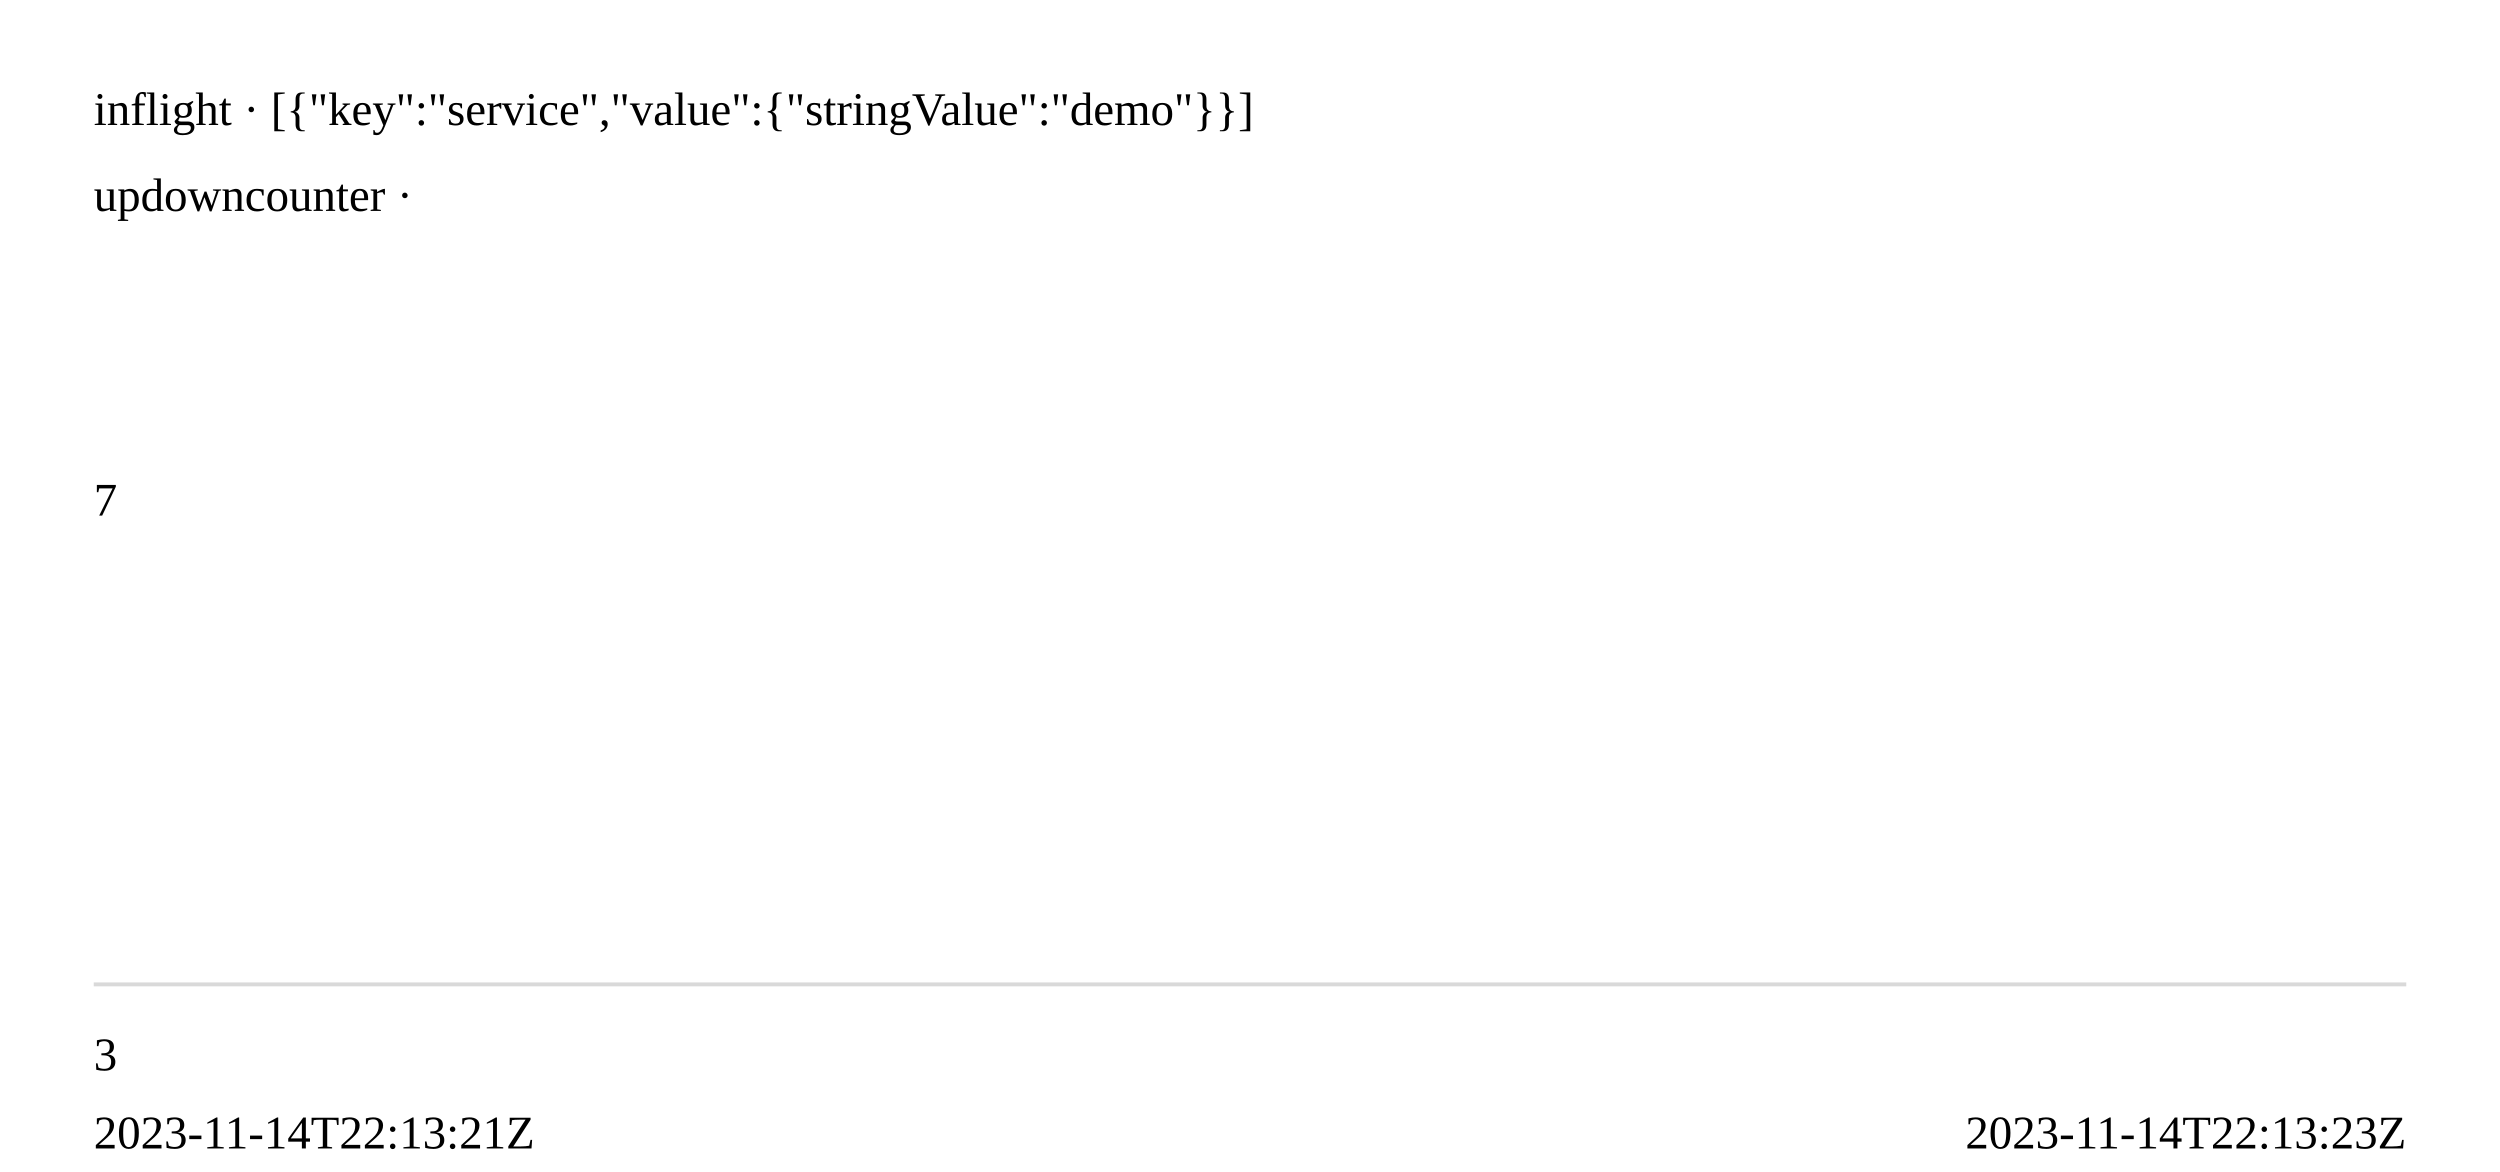
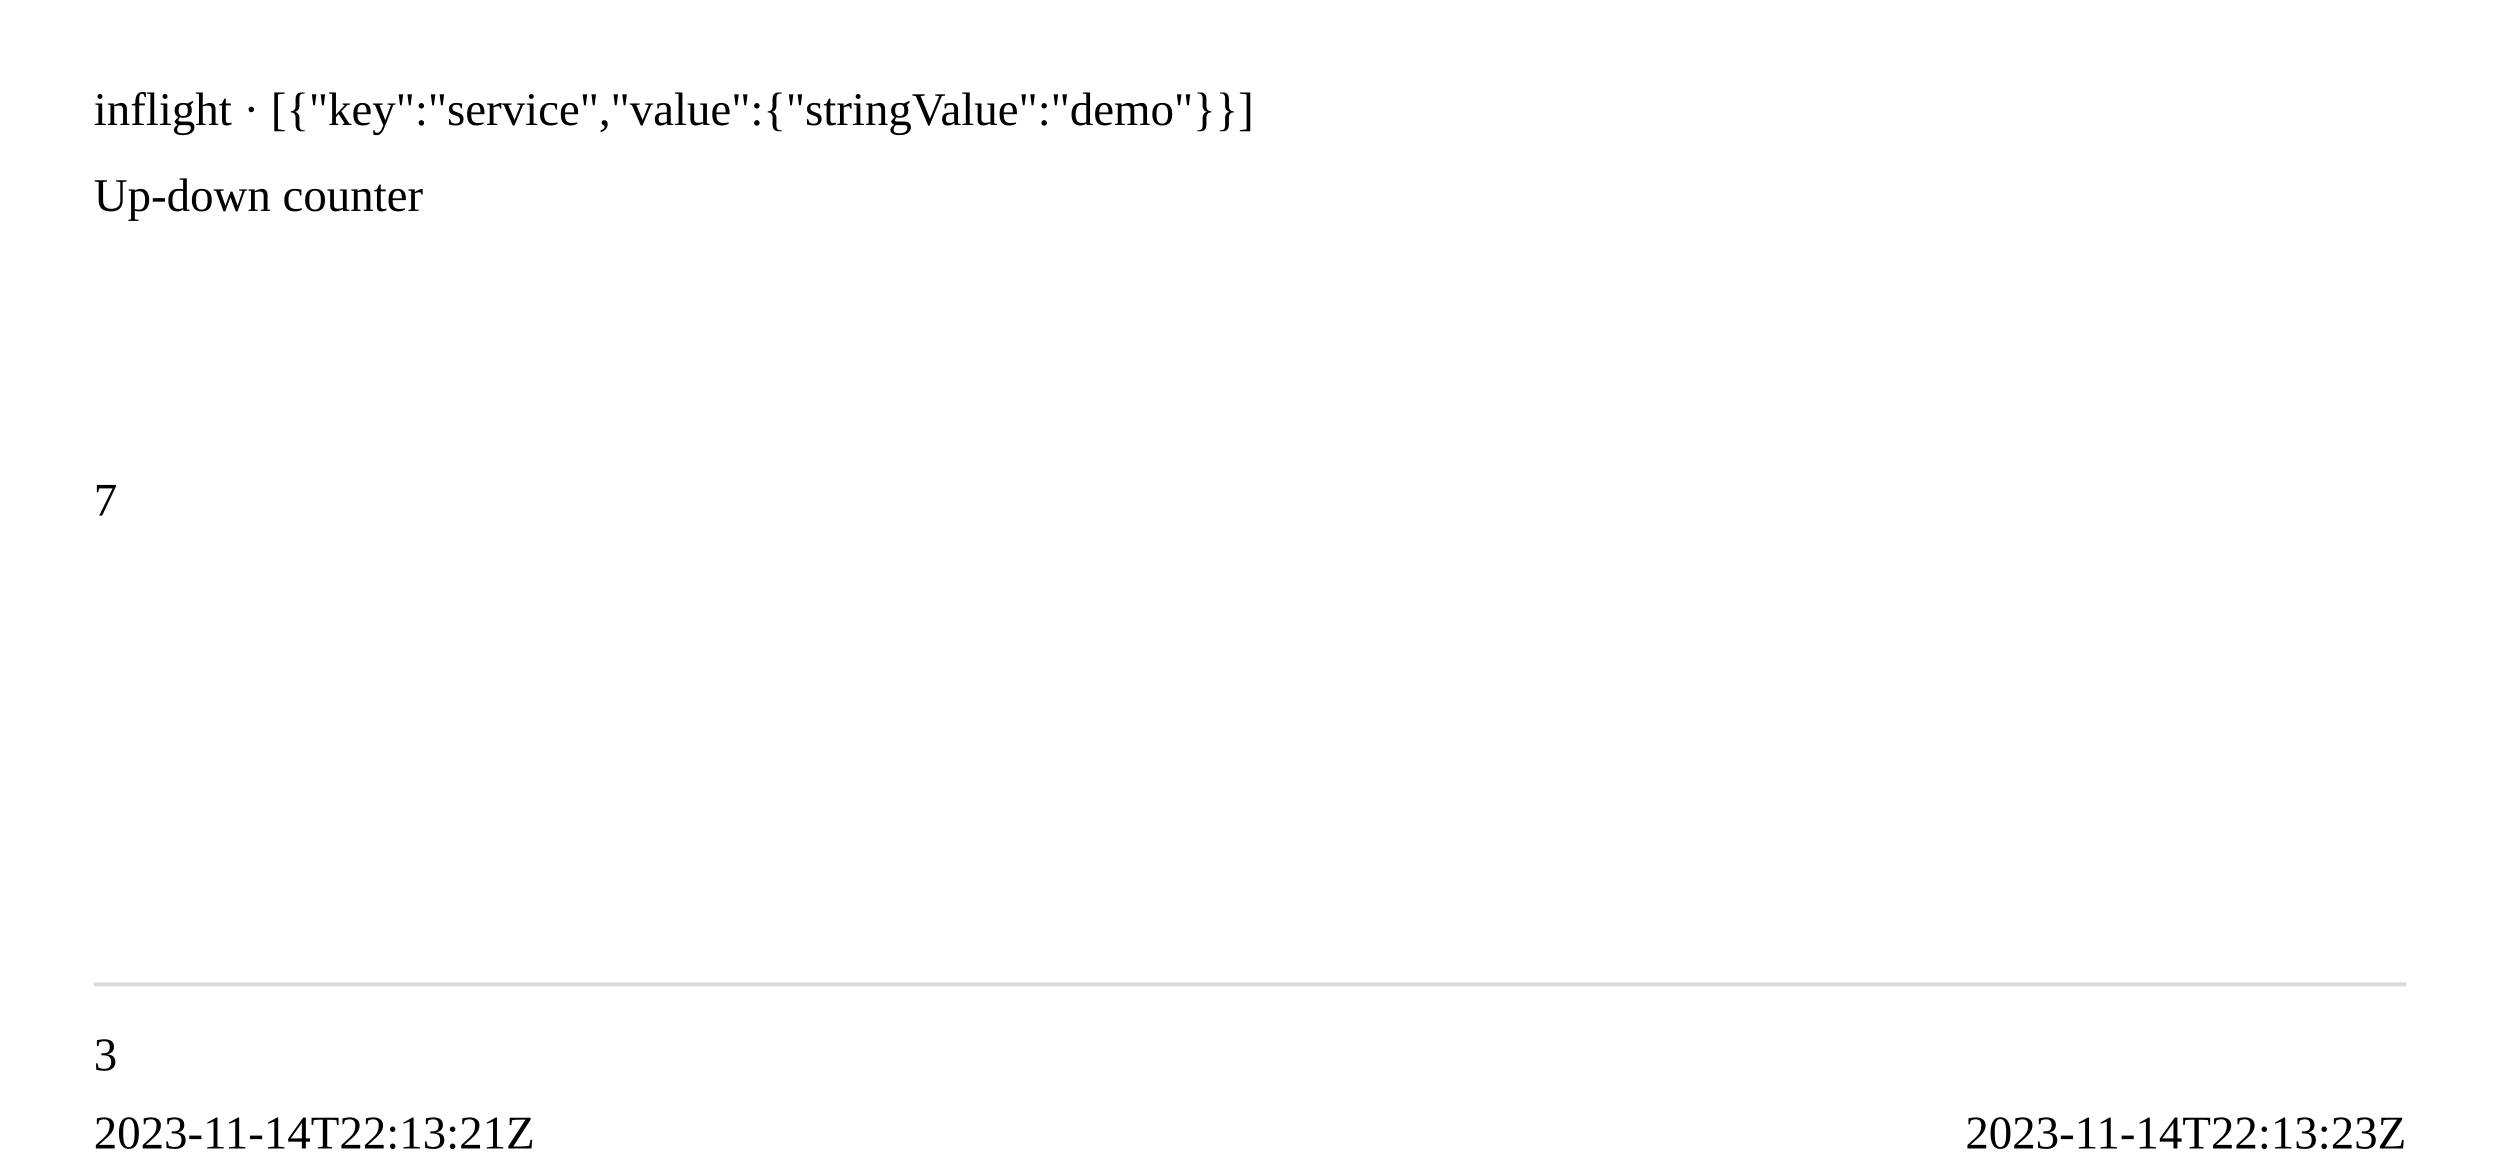
<svg xmlns="http://www.w3.org/2000/svg" role="img" viewBox="0 0 640 300" width="100%" aria-label="inflight · [{&quot;key&quot;:&quot;service&quot;,&quot;value&quot;:{&quot;stringValue&quot;:&quot;demo&quot;}}] · updowncounter">
-   <text x="24" y="32">inflight · [{"key":"service","value":{"stringValue":"demo"}}]</text>
-   <text x="24" y="54" class="desk-chart-label">updowncounter · </text>
+   <text x="24" y="32" class="desk-chart-title">inflight · [{"key":"service","value":{"stringValue":"demo"}}]</text>
+   <text x="24" y="54" class="desk-chart-label">Up-down counter</text>
  <path d="M24 252H616" stroke="currentColor" opacity=".15" />
  <text x="24" y="132" class="desk-chart-label">7</text>
  <text x="24" y="274" class="desk-chart-label">3</text>
  <polyline class="desk-chart-trace" points="24.00,194.00 320.00,252.00 616.00,136.00 " fill="none" stroke-width="3" stroke-linejoin="round" stroke-linecap="round" />
  <text x="24" y="294" class="desk-chart-label">2023-11-14T22:13:21Z</text>
  <text x="616" y="294" text-anchor="end" class="desk-chart-label">2023-11-14T22:13:23Z</text>
</svg>
